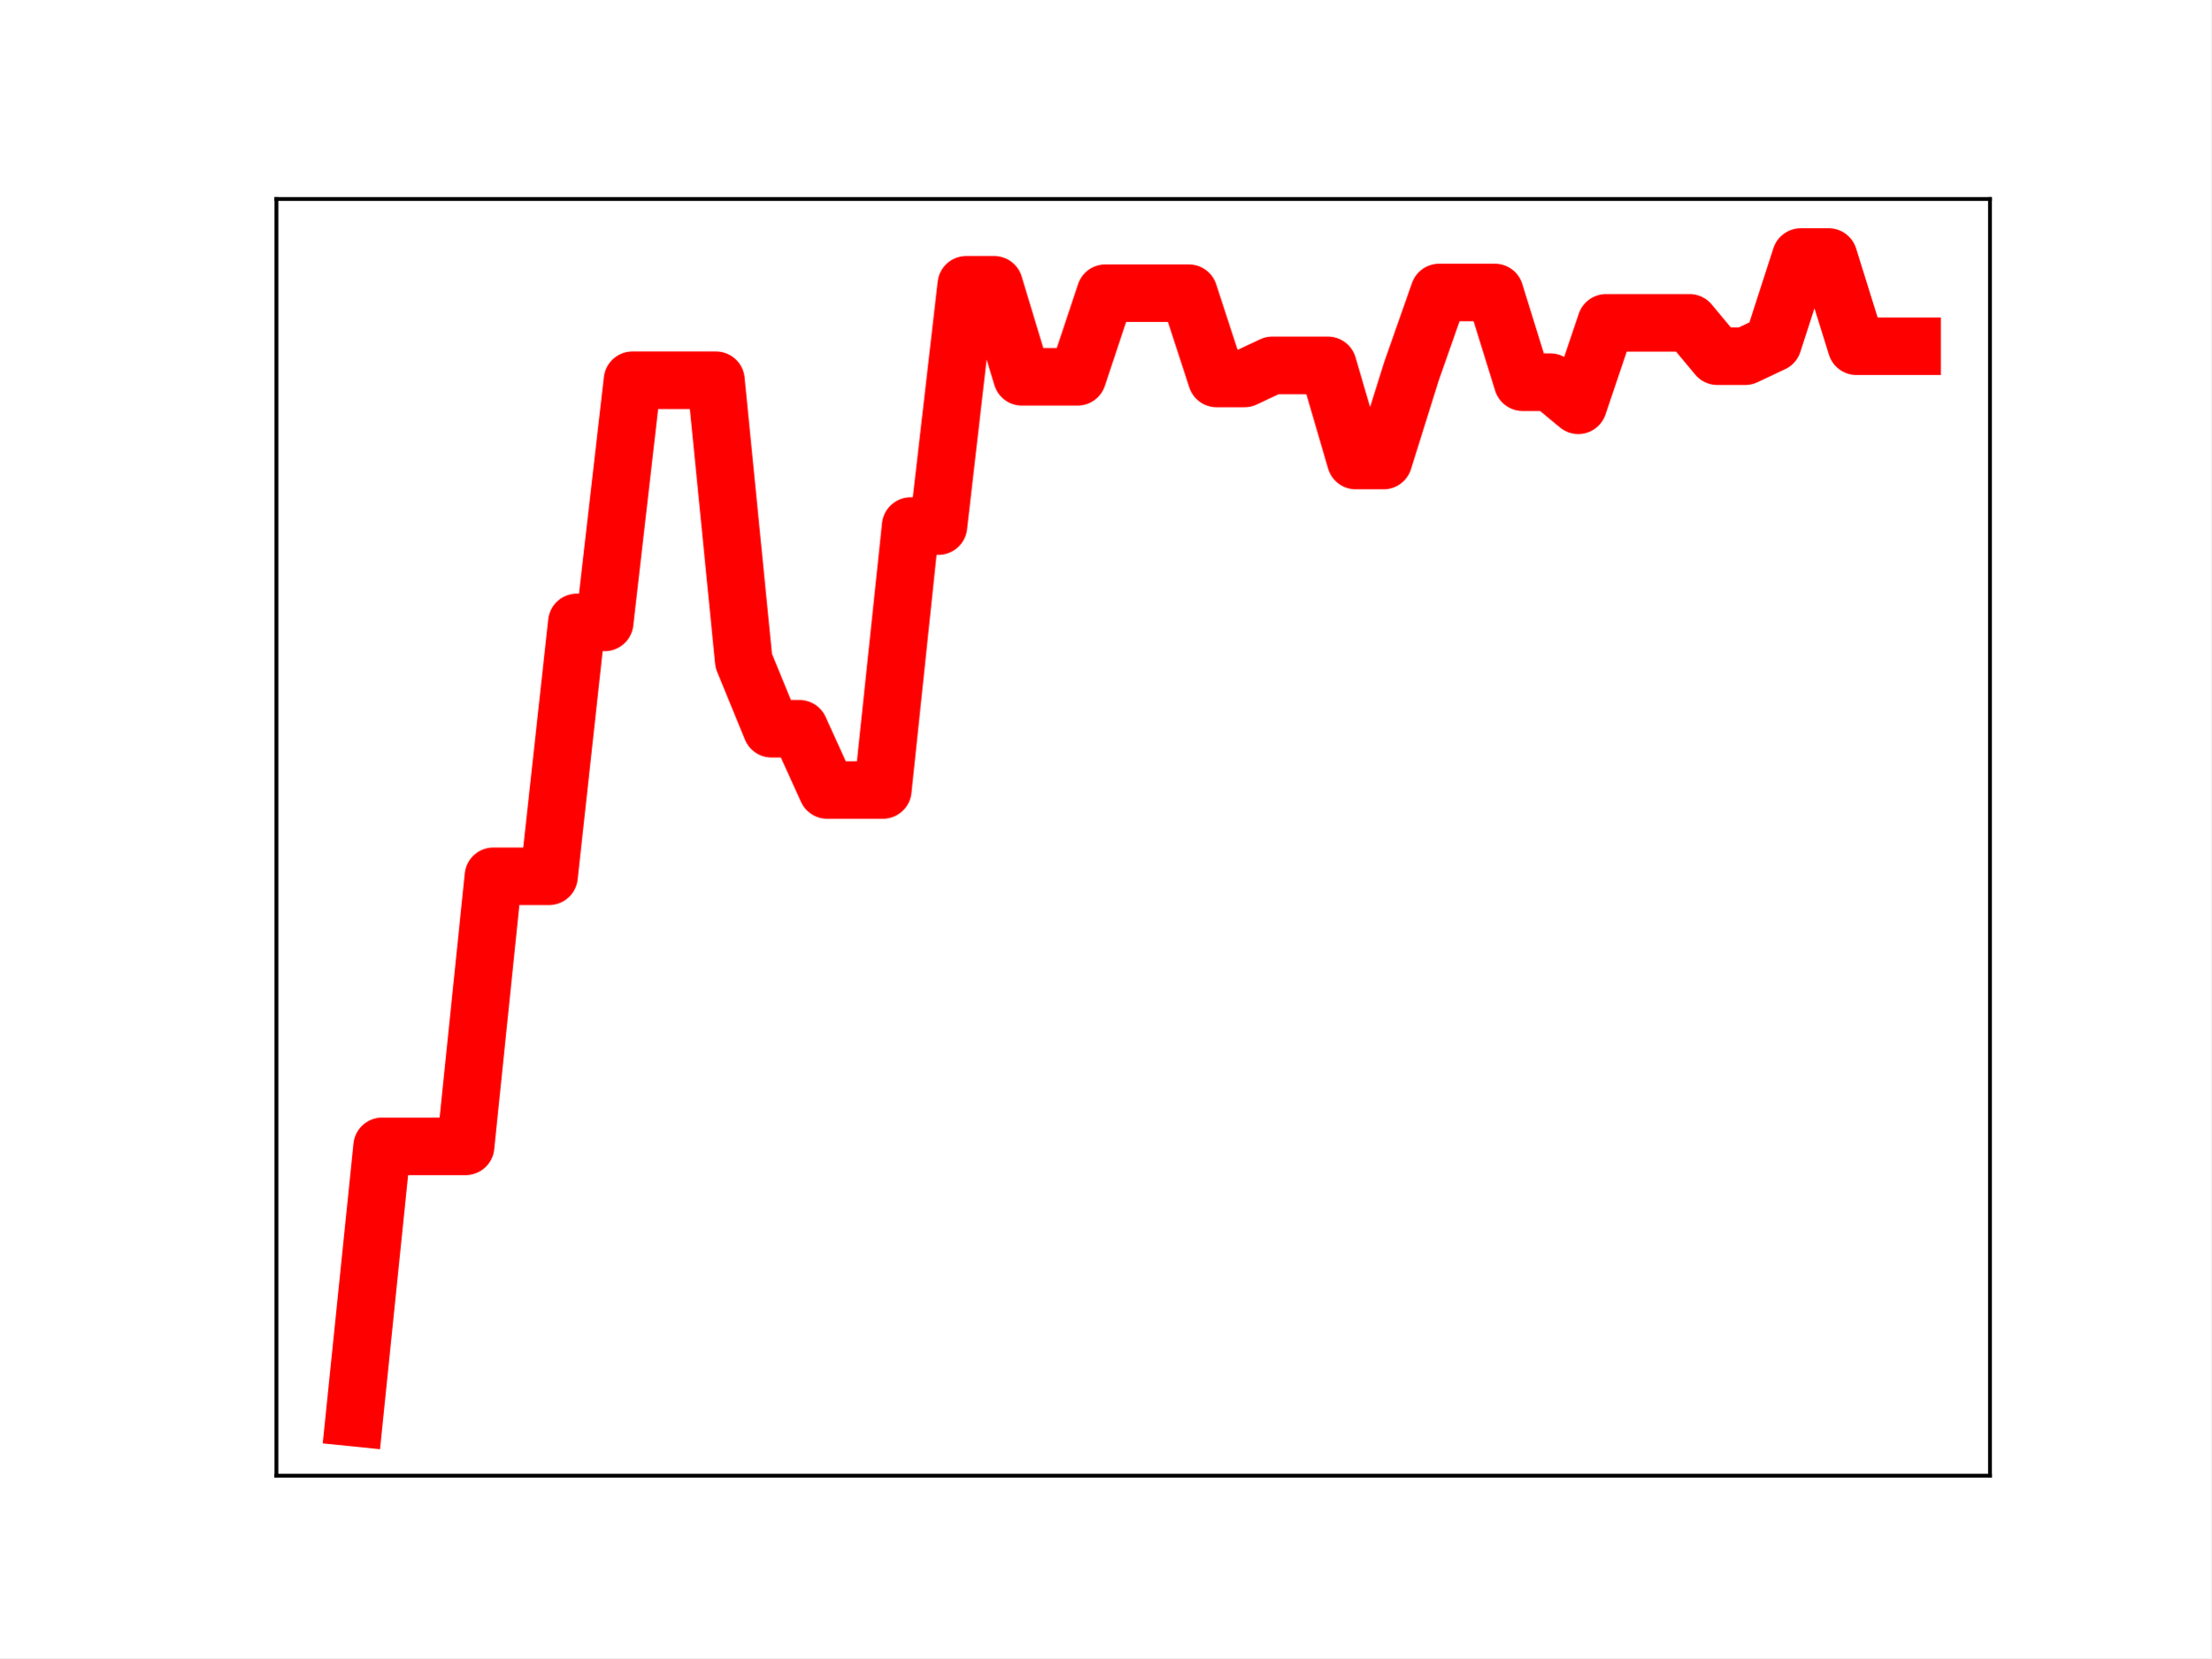
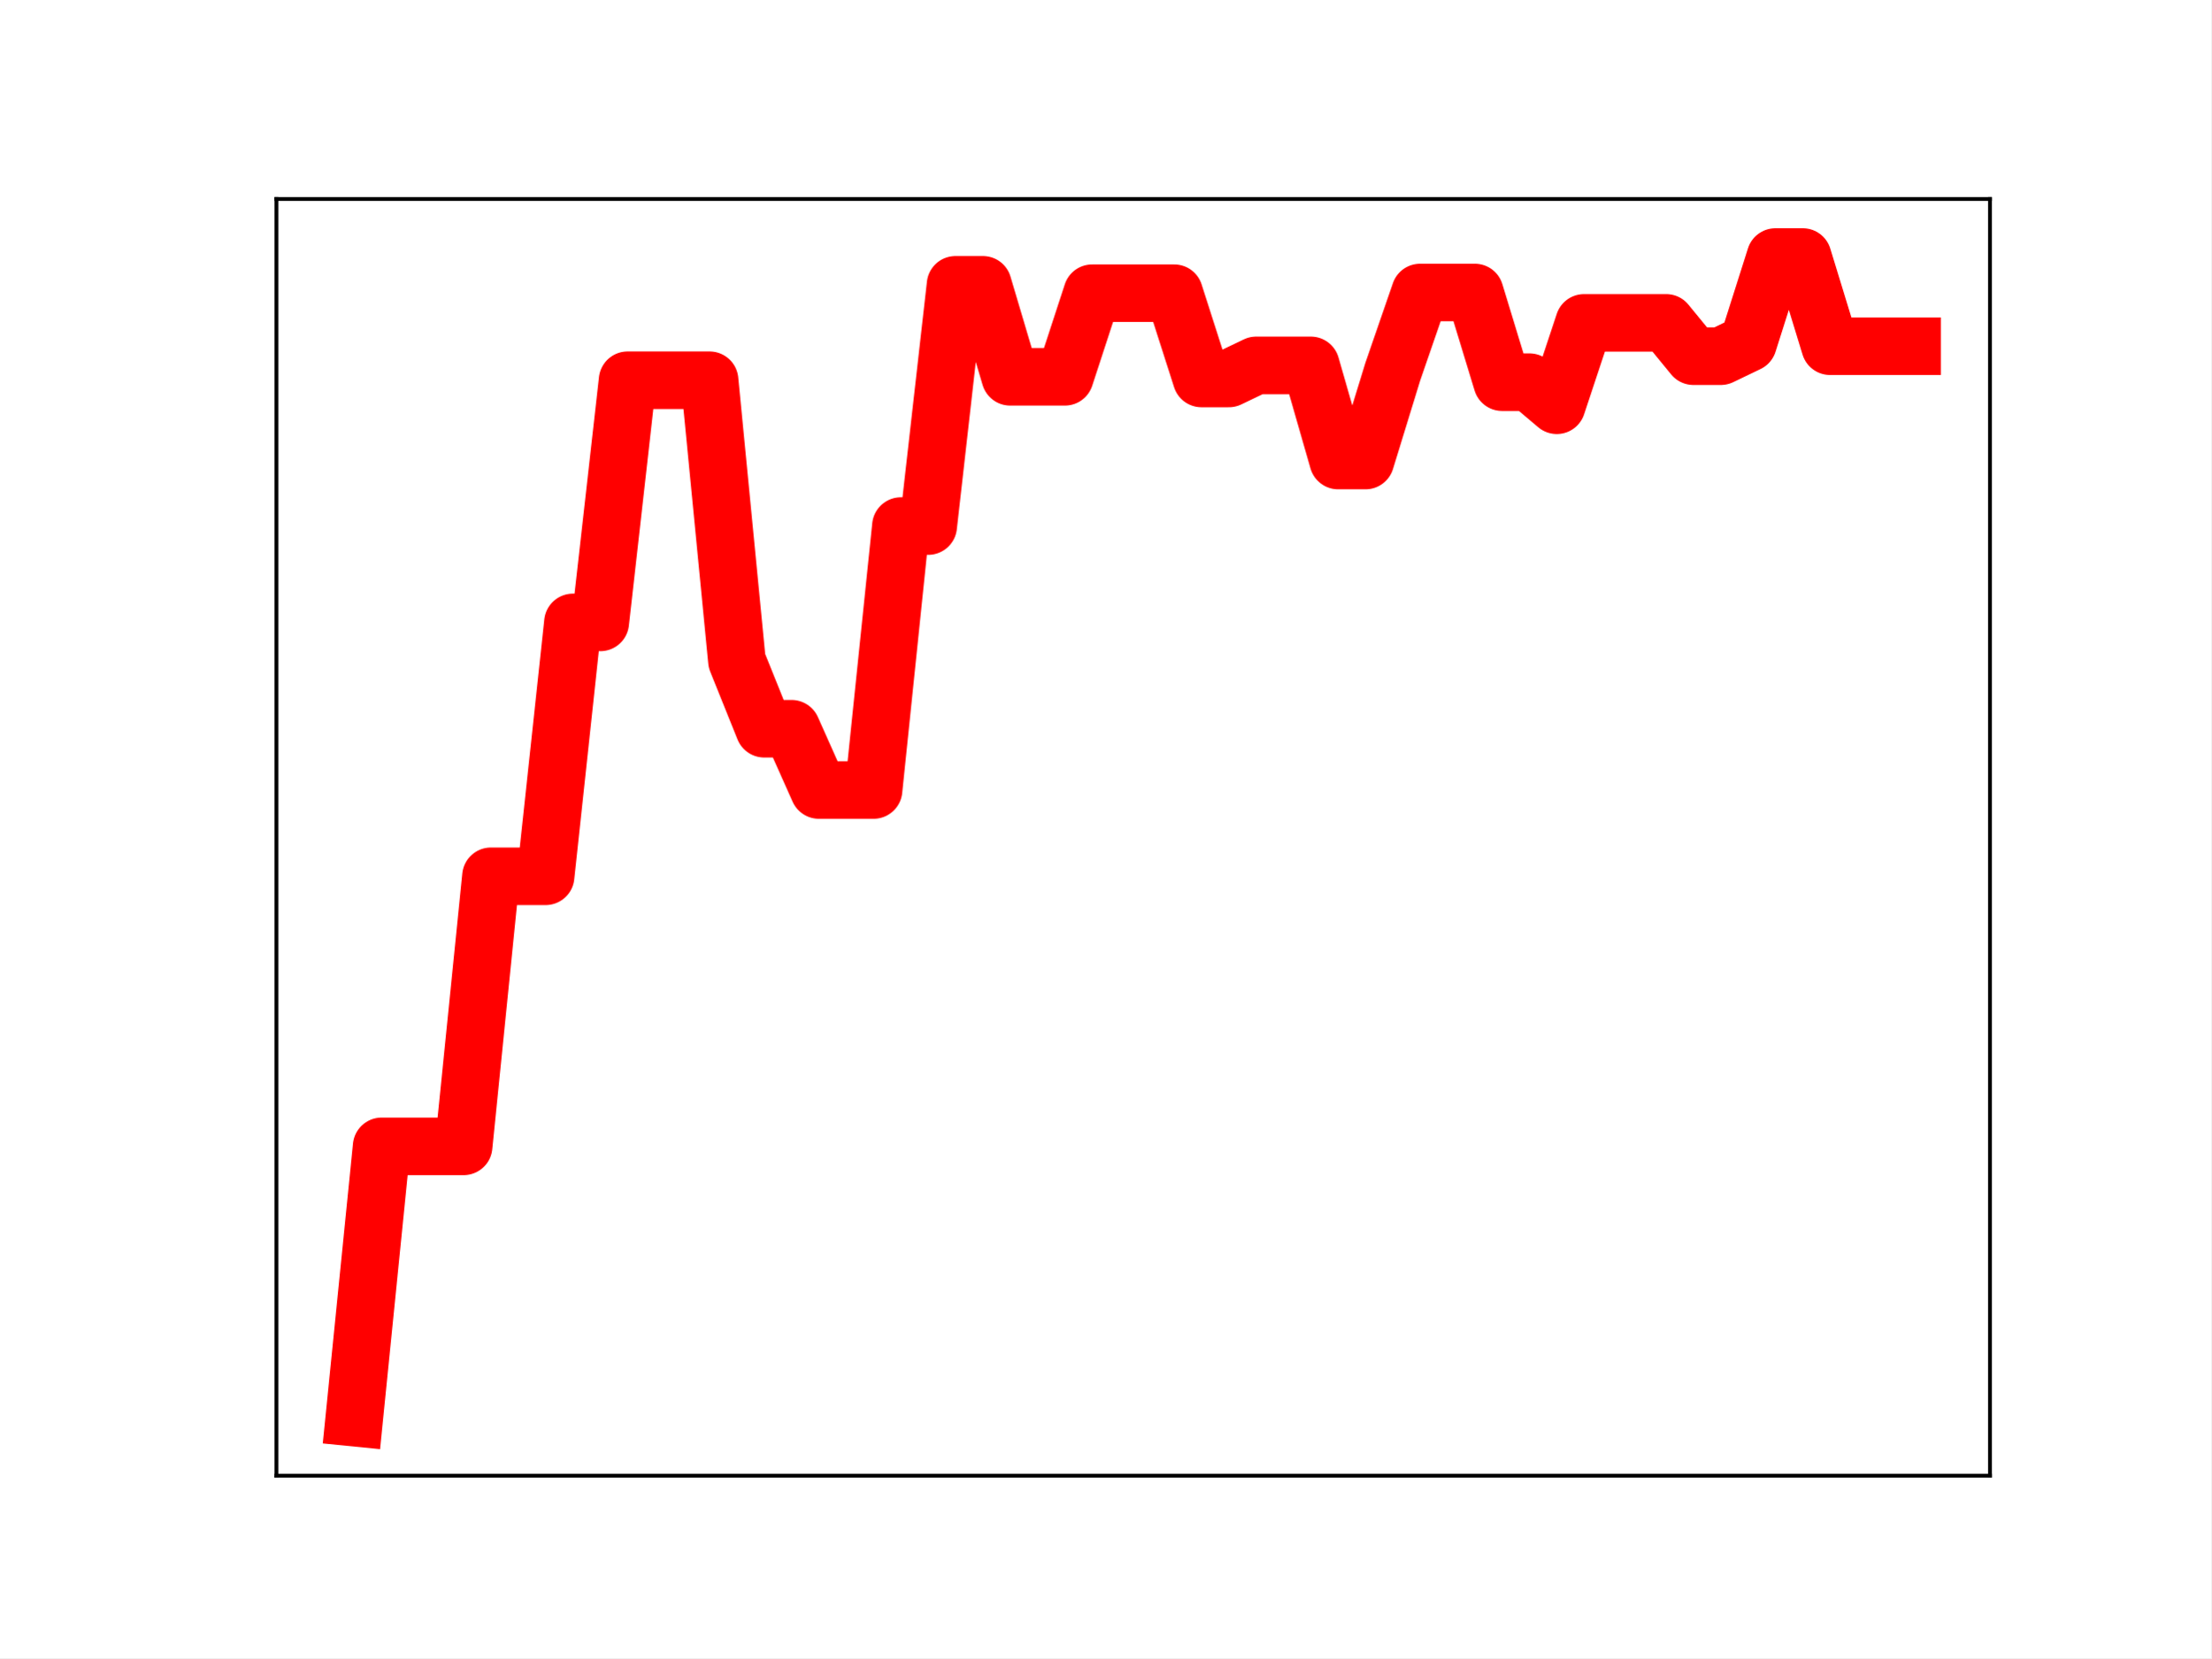
<svg xmlns="http://www.w3.org/2000/svg" xmlns:xlink="http://www.w3.org/1999/xlink" height="345.6pt" version="1.1" viewBox="0 0 460.8 345.6" width="460.8pt">
  <defs>
    <style type="text/css">
*{stroke-linecap:butt;stroke-linejoin:round;}
  </style>
  </defs>
  <g id="figure_1">
    <g id="patch_1">
      <path d="M 0 345.6  L 460.8 345.6  L 460.8 0  L 0 0  z " style="fill:#ffffff;" />
    </g>
    <g id="axes_1">
      <g id="patch_2">
        <path d="M 57.6 307.584  L 414.72 307.584  L 414.72 41.472  L 57.6 41.472  z " style="fill:#ffffff;" />
      </g>
      <g id="line2d_1">
-         <path clip-path="url(#p4198600331)" d="M 73.833 295.488  L 79.63 238.94  L 85.428 238.94  L 91.225 238.94  L 97.022 238.94  L 102.82 182.646  L 108.617 182.646  L 114.415 182.646  L 120.212 129.727  L 126.009 129.727  L 131.807 79.251  L 137.604 79.251  L 143.402 79.251  L 149.199 79.251  L 154.996 137.743  L 160.794 151.89  L 166.591 151.89  L 172.389 164.662  L 178.186 164.662  L 183.983 164.662  L 189.781 109.646  L 195.578 109.646  L 201.376 59.353  L 207.173 59.353  L 212.97 78.533  L 218.768 78.533  L 224.565 78.533  L 230.363 61.105  L 236.16 61.105  L 241.957 61.105  L 247.755 61.105  L 253.552 78.882  L 259.35 78.882  L 265.147 76.153  L 270.944 76.153  L 276.742 76.153  L 282.539 95.984  L 288.337 95.984  L 294.134 77.451  L 299.931 60.958  L 305.729 60.958  L 311.526 60.958  L 317.324 79.655  L 323.121 79.655  L 328.918 84.464  L 334.716 67.286  L 340.513 67.286  L 346.311 67.286  L 352.108 67.286  L 357.905 74.239  L 363.703 74.239  L 369.5 71.501  L 375.298 53.568  L 381.095 53.568  L 386.892 72.158  L 392.69 72.158  L 398.487 72.158  " style="fill:none;stroke:#ff0000;stroke-linecap:square;stroke-width:12;" />
+         <path clip-path="url(#p56b62d1f92)" d="M 73.833 295.488  L 79.528 238.94  L 85.224 238.94  L 90.92 238.94  L 96.616 238.94  L 102.311 182.646  L 108.007 182.646  L 113.703 182.646  L 119.398 129.727  L 125.094 129.727  L 130.79 79.251  L 136.485 79.251  L 142.181 79.251  L 147.877 79.251  L 153.572 137.743  L 159.268 151.89  L 164.964 151.89  L 170.66 164.662  L 176.355 164.662  L 182.051 164.662  L 187.747 109.646  L 193.442 109.646  L 199.138 59.353  L 204.834 59.353  L 210.529 78.533  L 216.225 78.533  L 221.921 78.533  L 227.616 61.105  L 233.312 61.105  L 239.008 61.105  L 244.704 61.105  L 250.399 78.882  L 256.095 78.882  L 261.791 76.153  L 267.486 76.153  L 273.182 76.153  L 278.878 95.984  L 284.573 95.984  L 290.269 77.451  L 295.965 60.958  L 301.66 60.958  L 307.356 60.958  L 313.052 79.655  L 318.748 79.655  L 324.443 84.464  L 330.139 67.286  L 335.835 67.286  L 341.53 67.286  L 347.226 67.286  L 352.922 74.239  L 358.617 74.239  L 364.313 71.501  L 370.009 53.568  L 375.704 53.568  L 381.4 72.158  L 387.096 72.158  L 392.792 72.158  L 398.487 72.158  " style="fill:none;stroke:#ff0000;stroke-linecap:square;stroke-width:12;" />
        <defs>
-           <path d="M 0 3  C 0.796 3 1.559 2.684 2.121 2.121  C 2.684 1.559 3 0.796 3 0  C 3 -0.796 2.684 -1.559 2.121 -2.121  C 1.559 -2.684 0.796 -3 0 -3  C -0.796 -3 -1.559 -2.684 -2.121 -2.121  C -2.684 -1.559 -3 -0.796 -3 0  C -3 0.796 -2.684 1.559 -2.121 2.121  C -1.559 2.684 -0.796 3 0 3  z " id="ma43e07ee75" style="stroke:#ff0000;" />
+           <path d="M 0 3  C 0.796 3 1.559 2.684 2.121 2.121  C 2.684 1.559 3 0.796 3 0  C 3 -0.796 2.684 -1.559 2.121 -2.121  C 1.559 -2.684 0.796 -3 0 -3  C -0.796 -3 -1.559 -2.684 -2.121 -2.121  C -2.684 -1.559 -3 -0.796 -3 0  C -3 0.796 -2.684 1.559 -2.121 2.121  C -1.559 2.684 -0.796 3 0 3  z " id="m3f7f3116af" style="stroke:#ff0000;" />
        </defs>
-         <g clip-path="url(#p4198600331)">
-           <use style="fill:#ff0000;stroke:#ff0000;" x="73.833" xlink:href="#ma43e07ee75" y="295.488" />
-           <use style="fill:#ff0000;stroke:#ff0000;" x="79.63" xlink:href="#ma43e07ee75" y="238.94" />
-           <use style="fill:#ff0000;stroke:#ff0000;" x="85.428" xlink:href="#ma43e07ee75" y="238.94" />
-           <use style="fill:#ff0000;stroke:#ff0000;" x="91.225" xlink:href="#ma43e07ee75" y="238.94" />
-           <use style="fill:#ff0000;stroke:#ff0000;" x="97.022" xlink:href="#ma43e07ee75" y="238.94" />
-           <use style="fill:#ff0000;stroke:#ff0000;" x="102.82" xlink:href="#ma43e07ee75" y="182.646" />
-           <use style="fill:#ff0000;stroke:#ff0000;" x="108.617" xlink:href="#ma43e07ee75" y="182.646" />
-           <use style="fill:#ff0000;stroke:#ff0000;" x="114.415" xlink:href="#ma43e07ee75" y="182.646" />
-           <use style="fill:#ff0000;stroke:#ff0000;" x="120.212" xlink:href="#ma43e07ee75" y="129.727" />
-           <use style="fill:#ff0000;stroke:#ff0000;" x="126.009" xlink:href="#ma43e07ee75" y="129.727" />
-           <use style="fill:#ff0000;stroke:#ff0000;" x="131.807" xlink:href="#ma43e07ee75" y="79.251" />
-           <use style="fill:#ff0000;stroke:#ff0000;" x="137.604" xlink:href="#ma43e07ee75" y="79.251" />
-           <use style="fill:#ff0000;stroke:#ff0000;" x="143.402" xlink:href="#ma43e07ee75" y="79.251" />
-           <use style="fill:#ff0000;stroke:#ff0000;" x="149.199" xlink:href="#ma43e07ee75" y="79.251" />
-           <use style="fill:#ff0000;stroke:#ff0000;" x="154.996" xlink:href="#ma43e07ee75" y="137.743" />
-           <use style="fill:#ff0000;stroke:#ff0000;" x="160.794" xlink:href="#ma43e07ee75" y="151.89" />
-           <use style="fill:#ff0000;stroke:#ff0000;" x="166.591" xlink:href="#ma43e07ee75" y="151.89" />
-           <use style="fill:#ff0000;stroke:#ff0000;" x="172.389" xlink:href="#ma43e07ee75" y="164.662" />
-           <use style="fill:#ff0000;stroke:#ff0000;" x="178.186" xlink:href="#ma43e07ee75" y="164.662" />
-           <use style="fill:#ff0000;stroke:#ff0000;" x="183.983" xlink:href="#ma43e07ee75" y="164.662" />
-           <use style="fill:#ff0000;stroke:#ff0000;" x="189.781" xlink:href="#ma43e07ee75" y="109.646" />
-           <use style="fill:#ff0000;stroke:#ff0000;" x="195.578" xlink:href="#ma43e07ee75" y="109.646" />
-           <use style="fill:#ff0000;stroke:#ff0000;" x="201.376" xlink:href="#ma43e07ee75" y="59.353" />
-           <use style="fill:#ff0000;stroke:#ff0000;" x="207.173" xlink:href="#ma43e07ee75" y="59.353" />
-           <use style="fill:#ff0000;stroke:#ff0000;" x="212.97" xlink:href="#ma43e07ee75" y="78.533" />
-           <use style="fill:#ff0000;stroke:#ff0000;" x="218.768" xlink:href="#ma43e07ee75" y="78.533" />
-           <use style="fill:#ff0000;stroke:#ff0000;" x="224.565" xlink:href="#ma43e07ee75" y="78.533" />
-           <use style="fill:#ff0000;stroke:#ff0000;" x="230.363" xlink:href="#ma43e07ee75" y="61.105" />
-           <use style="fill:#ff0000;stroke:#ff0000;" x="236.16" xlink:href="#ma43e07ee75" y="61.105" />
-           <use style="fill:#ff0000;stroke:#ff0000;" x="241.957" xlink:href="#ma43e07ee75" y="61.105" />
-           <use style="fill:#ff0000;stroke:#ff0000;" x="247.755" xlink:href="#ma43e07ee75" y="61.105" />
-           <use style="fill:#ff0000;stroke:#ff0000;" x="253.552" xlink:href="#ma43e07ee75" y="78.882" />
-           <use style="fill:#ff0000;stroke:#ff0000;" x="259.35" xlink:href="#ma43e07ee75" y="78.882" />
-           <use style="fill:#ff0000;stroke:#ff0000;" x="265.147" xlink:href="#ma43e07ee75" y="76.153" />
-           <use style="fill:#ff0000;stroke:#ff0000;" x="270.944" xlink:href="#ma43e07ee75" y="76.153" />
-           <use style="fill:#ff0000;stroke:#ff0000;" x="276.742" xlink:href="#ma43e07ee75" y="76.153" />
-           <use style="fill:#ff0000;stroke:#ff0000;" x="282.539" xlink:href="#ma43e07ee75" y="95.984" />
-           <use style="fill:#ff0000;stroke:#ff0000;" x="288.337" xlink:href="#ma43e07ee75" y="95.984" />
-           <use style="fill:#ff0000;stroke:#ff0000;" x="294.134" xlink:href="#ma43e07ee75" y="77.451" />
-           <use style="fill:#ff0000;stroke:#ff0000;" x="299.931" xlink:href="#ma43e07ee75" y="60.958" />
-           <use style="fill:#ff0000;stroke:#ff0000;" x="305.729" xlink:href="#ma43e07ee75" y="60.958" />
-           <use style="fill:#ff0000;stroke:#ff0000;" x="311.526" xlink:href="#ma43e07ee75" y="60.958" />
-           <use style="fill:#ff0000;stroke:#ff0000;" x="317.324" xlink:href="#ma43e07ee75" y="79.655" />
-           <use style="fill:#ff0000;stroke:#ff0000;" x="323.121" xlink:href="#ma43e07ee75" y="79.655" />
-           <use style="fill:#ff0000;stroke:#ff0000;" x="328.918" xlink:href="#ma43e07ee75" y="84.464" />
-           <use style="fill:#ff0000;stroke:#ff0000;" x="334.716" xlink:href="#ma43e07ee75" y="67.286" />
-           <use style="fill:#ff0000;stroke:#ff0000;" x="340.513" xlink:href="#ma43e07ee75" y="67.286" />
-           <use style="fill:#ff0000;stroke:#ff0000;" x="346.311" xlink:href="#ma43e07ee75" y="67.286" />
-           <use style="fill:#ff0000;stroke:#ff0000;" x="352.108" xlink:href="#ma43e07ee75" y="67.286" />
-           <use style="fill:#ff0000;stroke:#ff0000;" x="357.905" xlink:href="#ma43e07ee75" y="74.239" />
-           <use style="fill:#ff0000;stroke:#ff0000;" x="363.703" xlink:href="#ma43e07ee75" y="74.239" />
-           <use style="fill:#ff0000;stroke:#ff0000;" x="369.5" xlink:href="#ma43e07ee75" y="71.501" />
-           <use style="fill:#ff0000;stroke:#ff0000;" x="375.298" xlink:href="#ma43e07ee75" y="53.568" />
-           <use style="fill:#ff0000;stroke:#ff0000;" x="381.095" xlink:href="#ma43e07ee75" y="53.568" />
-           <use style="fill:#ff0000;stroke:#ff0000;" x="386.892" xlink:href="#ma43e07ee75" y="72.158" />
-           <use style="fill:#ff0000;stroke:#ff0000;" x="392.69" xlink:href="#ma43e07ee75" y="72.158" />
-           <use style="fill:#ff0000;stroke:#ff0000;" x="398.487" xlink:href="#ma43e07ee75" y="72.158" />
+         <g clip-path="url(#p56b62d1f92)">
+           <use style="fill:#ff0000;stroke:#ff0000;" x="73.833" xlink:href="#m3f7f3116af" y="295.488" />
+           <use style="fill:#ff0000;stroke:#ff0000;" x="79.528" xlink:href="#m3f7f3116af" y="238.94" />
+           <use style="fill:#ff0000;stroke:#ff0000;" x="85.224" xlink:href="#m3f7f3116af" y="238.94" />
+           <use style="fill:#ff0000;stroke:#ff0000;" x="90.92" xlink:href="#m3f7f3116af" y="238.94" />
+           <use style="fill:#ff0000;stroke:#ff0000;" x="96.616" xlink:href="#m3f7f3116af" y="238.94" />
+           <use style="fill:#ff0000;stroke:#ff0000;" x="102.311" xlink:href="#m3f7f3116af" y="182.646" />
+           <use style="fill:#ff0000;stroke:#ff0000;" x="108.007" xlink:href="#m3f7f3116af" y="182.646" />
+           <use style="fill:#ff0000;stroke:#ff0000;" x="113.703" xlink:href="#m3f7f3116af" y="182.646" />
+           <use style="fill:#ff0000;stroke:#ff0000;" x="119.398" xlink:href="#m3f7f3116af" y="129.727" />
+           <use style="fill:#ff0000;stroke:#ff0000;" x="125.094" xlink:href="#m3f7f3116af" y="129.727" />
+           <use style="fill:#ff0000;stroke:#ff0000;" x="130.79" xlink:href="#m3f7f3116af" y="79.251" />
+           <use style="fill:#ff0000;stroke:#ff0000;" x="136.485" xlink:href="#m3f7f3116af" y="79.251" />
+           <use style="fill:#ff0000;stroke:#ff0000;" x="142.181" xlink:href="#m3f7f3116af" y="79.251" />
+           <use style="fill:#ff0000;stroke:#ff0000;" x="147.877" xlink:href="#m3f7f3116af" y="79.251" />
+           <use style="fill:#ff0000;stroke:#ff0000;" x="153.572" xlink:href="#m3f7f3116af" y="137.743" />
+           <use style="fill:#ff0000;stroke:#ff0000;" x="159.268" xlink:href="#m3f7f3116af" y="151.89" />
+           <use style="fill:#ff0000;stroke:#ff0000;" x="164.964" xlink:href="#m3f7f3116af" y="151.89" />
+           <use style="fill:#ff0000;stroke:#ff0000;" x="170.66" xlink:href="#m3f7f3116af" y="164.662" />
+           <use style="fill:#ff0000;stroke:#ff0000;" x="176.355" xlink:href="#m3f7f3116af" y="164.662" />
+           <use style="fill:#ff0000;stroke:#ff0000;" x="182.051" xlink:href="#m3f7f3116af" y="164.662" />
+           <use style="fill:#ff0000;stroke:#ff0000;" x="187.747" xlink:href="#m3f7f3116af" y="109.646" />
+           <use style="fill:#ff0000;stroke:#ff0000;" x="193.442" xlink:href="#m3f7f3116af" y="109.646" />
+           <use style="fill:#ff0000;stroke:#ff0000;" x="199.138" xlink:href="#m3f7f3116af" y="59.353" />
+           <use style="fill:#ff0000;stroke:#ff0000;" x="204.834" xlink:href="#m3f7f3116af" y="59.353" />
+           <use style="fill:#ff0000;stroke:#ff0000;" x="210.529" xlink:href="#m3f7f3116af" y="78.533" />
+           <use style="fill:#ff0000;stroke:#ff0000;" x="216.225" xlink:href="#m3f7f3116af" y="78.533" />
+           <use style="fill:#ff0000;stroke:#ff0000;" x="221.921" xlink:href="#m3f7f3116af" y="78.533" />
+           <use style="fill:#ff0000;stroke:#ff0000;" x="227.616" xlink:href="#m3f7f3116af" y="61.105" />
+           <use style="fill:#ff0000;stroke:#ff0000;" x="233.312" xlink:href="#m3f7f3116af" y="61.105" />
+           <use style="fill:#ff0000;stroke:#ff0000;" x="239.008" xlink:href="#m3f7f3116af" y="61.105" />
+           <use style="fill:#ff0000;stroke:#ff0000;" x="244.704" xlink:href="#m3f7f3116af" y="61.105" />
+           <use style="fill:#ff0000;stroke:#ff0000;" x="250.399" xlink:href="#m3f7f3116af" y="78.882" />
+           <use style="fill:#ff0000;stroke:#ff0000;" x="256.095" xlink:href="#m3f7f3116af" y="78.882" />
+           <use style="fill:#ff0000;stroke:#ff0000;" x="261.791" xlink:href="#m3f7f3116af" y="76.153" />
+           <use style="fill:#ff0000;stroke:#ff0000;" x="267.486" xlink:href="#m3f7f3116af" y="76.153" />
+           <use style="fill:#ff0000;stroke:#ff0000;" x="273.182" xlink:href="#m3f7f3116af" y="76.153" />
+           <use style="fill:#ff0000;stroke:#ff0000;" x="278.878" xlink:href="#m3f7f3116af" y="95.984" />
+           <use style="fill:#ff0000;stroke:#ff0000;" x="284.573" xlink:href="#m3f7f3116af" y="95.984" />
+           <use style="fill:#ff0000;stroke:#ff0000;" x="290.269" xlink:href="#m3f7f3116af" y="77.451" />
+           <use style="fill:#ff0000;stroke:#ff0000;" x="295.965" xlink:href="#m3f7f3116af" y="60.958" />
+           <use style="fill:#ff0000;stroke:#ff0000;" x="301.66" xlink:href="#m3f7f3116af" y="60.958" />
+           <use style="fill:#ff0000;stroke:#ff0000;" x="307.356" xlink:href="#m3f7f3116af" y="60.958" />
+           <use style="fill:#ff0000;stroke:#ff0000;" x="313.052" xlink:href="#m3f7f3116af" y="79.655" />
+           <use style="fill:#ff0000;stroke:#ff0000;" x="318.748" xlink:href="#m3f7f3116af" y="79.655" />
+           <use style="fill:#ff0000;stroke:#ff0000;" x="324.443" xlink:href="#m3f7f3116af" y="84.464" />
+           <use style="fill:#ff0000;stroke:#ff0000;" x="330.139" xlink:href="#m3f7f3116af" y="67.286" />
+           <use style="fill:#ff0000;stroke:#ff0000;" x="335.835" xlink:href="#m3f7f3116af" y="67.286" />
+           <use style="fill:#ff0000;stroke:#ff0000;" x="341.53" xlink:href="#m3f7f3116af" y="67.286" />
+           <use style="fill:#ff0000;stroke:#ff0000;" x="347.226" xlink:href="#m3f7f3116af" y="67.286" />
+           <use style="fill:#ff0000;stroke:#ff0000;" x="352.922" xlink:href="#m3f7f3116af" y="74.239" />
+           <use style="fill:#ff0000;stroke:#ff0000;" x="358.617" xlink:href="#m3f7f3116af" y="74.239" />
+           <use style="fill:#ff0000;stroke:#ff0000;" x="364.313" xlink:href="#m3f7f3116af" y="71.501" />
+           <use style="fill:#ff0000;stroke:#ff0000;" x="370.009" xlink:href="#m3f7f3116af" y="53.568" />
+           <use style="fill:#ff0000;stroke:#ff0000;" x="375.704" xlink:href="#m3f7f3116af" y="53.568" />
+           <use style="fill:#ff0000;stroke:#ff0000;" x="381.4" xlink:href="#m3f7f3116af" y="72.158" />
+           <use style="fill:#ff0000;stroke:#ff0000;" x="387.096" xlink:href="#m3f7f3116af" y="72.158" />
+           <use style="fill:#ff0000;stroke:#ff0000;" x="392.792" xlink:href="#m3f7f3116af" y="72.158" />
+           <use style="fill:#ff0000;stroke:#ff0000;" x="398.487" xlink:href="#m3f7f3116af" y="72.158" />
        </g>
      </g>
      <g id="patch_3">
        <path d="M 57.6 307.584  L 57.6 41.472  " style="fill:none;stroke:#000000;stroke-linecap:square;stroke-linejoin:miter;stroke-width:0.8;" />
      </g>
      <g id="patch_4">
        <path d="M 414.72 307.584  L 414.72 41.472  " style="fill:none;stroke:#000000;stroke-linecap:square;stroke-linejoin:miter;stroke-width:0.8;" />
      </g>
      <g id="patch_5">
        <path d="M 57.6 307.584  L 414.72 307.584  " style="fill:none;stroke:#000000;stroke-linecap:square;stroke-linejoin:miter;stroke-width:0.8;" />
      </g>
      <g id="patch_6">
        <path d="M 57.6 41.472  L 414.72 41.472  " style="fill:none;stroke:#000000;stroke-linecap:square;stroke-linejoin:miter;stroke-width:0.8;" />
      </g>
    </g>
  </g>
  <defs>
-     <clipPath id="p4198600331">
+     <clipPath id="p56b62d1f92">
      <rect height="266.112" width="357.12" x="57.6" y="41.472" />
    </clipPath>
  </defs>
</svg>
